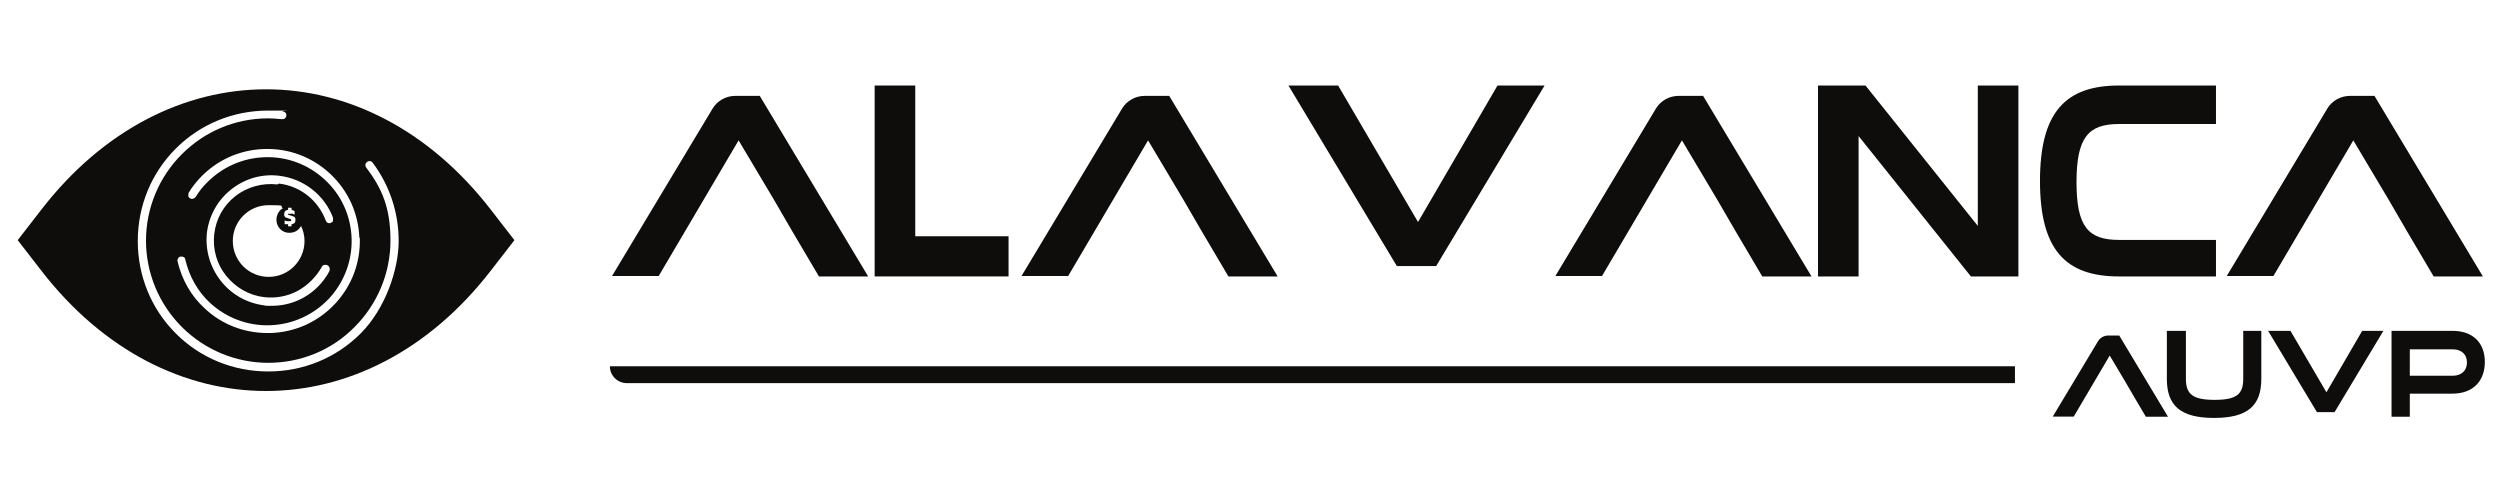
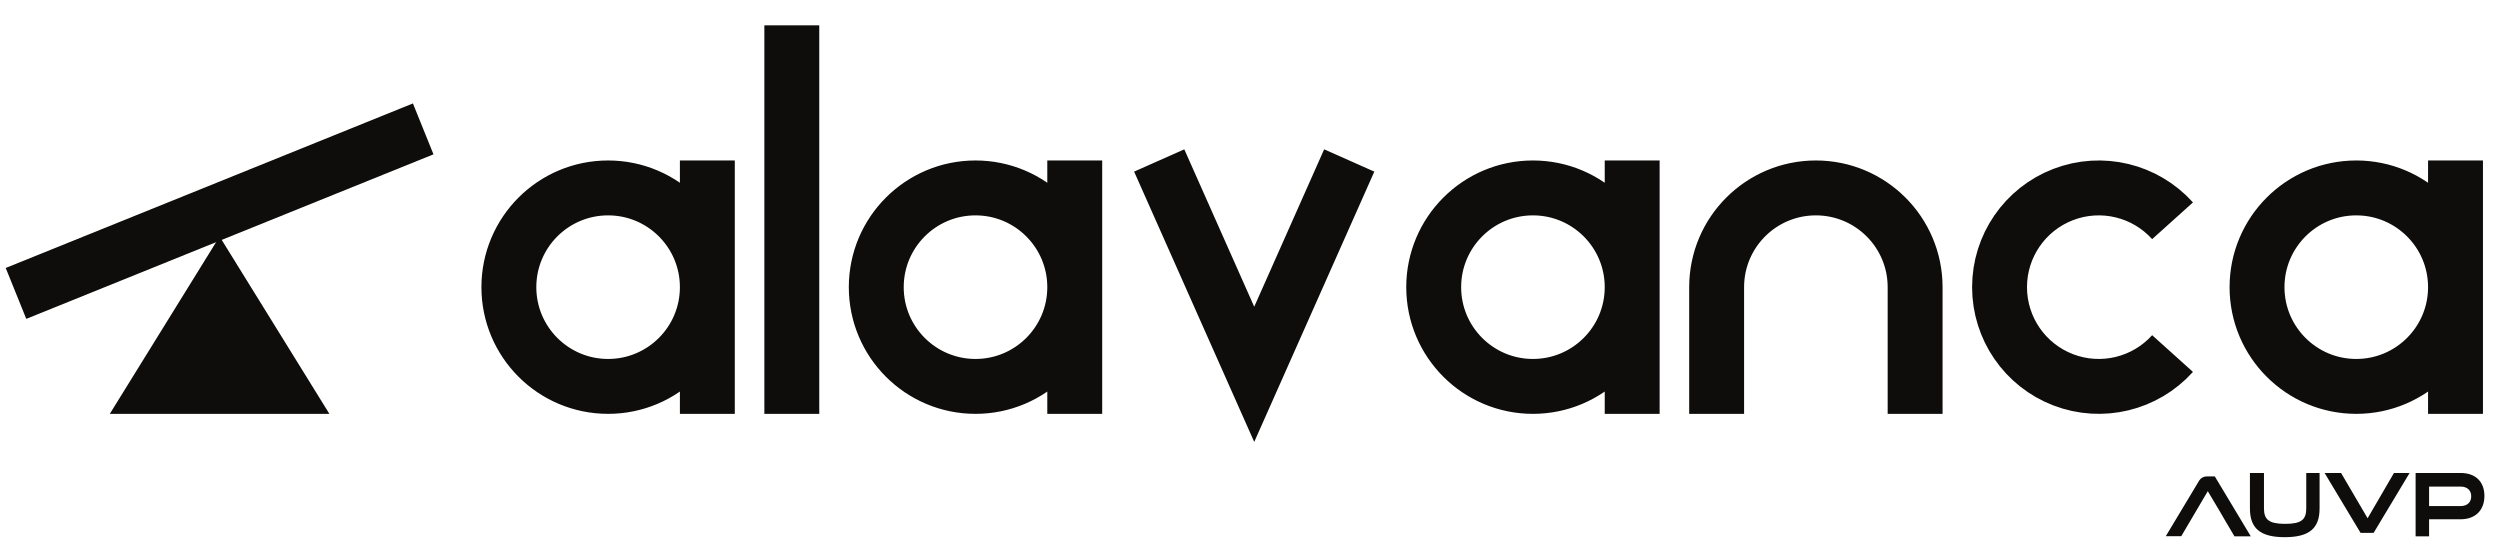
- <svg xmlns="http://www.w3.org/2000/svg" role="img" aria-labelledby="t" fill="#0e0d0c" viewBox="-4 20 578.8 112">
-   <g transform="translate(-21.9,0)">
-     <path d="M131.5,68.5c-28.7-37.1-75.3-37.1-104,0l-5.5,7.1,5.5,7.1c28.7,37.1,75.3,37.1,104,0l5.5-7.1-5.5-7.1ZM101.2,75c.2,5.7-1.8,11.1-5.7,15.3-3.9,4.2-9.2,6.6-14.9,6.8h-.8c-5.4,0-10.6-2-14.5-5.7-3.2-2.9-5.3-6.7-6.3-10.9-.1-.5.2-1,.7-1.1.2,0,.5,0,.7.1s.4.3.4.6c.9,3.8,2.8,7.3,5.7,10,3.8,3.5,8.8,5.4,14,5.2s10-2.4,13.6-6.2c3.5-3.8,5.4-8.8,5.2-14-.2-5.2-2.4-10-6.2-13.5-3.8-3.5-8.7-5.4-14-5.2-5.2.2-10,2.4-13.6,6.2-.9.9-1.6,1.9-2.3,3-.3.4-.9.6-1.3.3-.2-.1-.4-.3-.4-.6,0-.2,0-.5.1-.7.7-1.2,1.6-2.3,2.5-3.3,3.9-4.2,9.2-6.6,14.9-6.8,5.7-.2,11.1,1.8,15.3,5.7,4.2,3.9,6.6,9.2,6.8,14.9h0l.1-.1ZM84.9,73.9c1.2,0,2.2-.6,2.7-1.6.5,1.1.8,2.2.8,3.5,0,4.6-3.7,8.3-8.3,8.3s-8.3-3.7-8.3-8.3,3.7-8.3,8.3-8.3,2.3.2,3.3.7c-.9.5-1.5,1.5-1.5,2.7,0,1.7,1.4,3.1,3.1,3h-.1ZM85.6,68.7c.2,0,.3,0,.5.2v.8s-.2-.1-.4-.2-.4,0-.6,0h-.5c-.1,0,0,0,0,.1h0v.1l.2.1s.2,0,.4.1c.2,0,.4.2.6.2s.3.2.4.3.1.3.1.5h0c0,.4-.1.7-.3.8-.1.1-.4.2-.6.2v.5h-.8v-.5h-.8v-.9s.2.1.4.2h1q.1,0,.1-.2h0v-.2l-.2-.1c-.2-.1-.2,0-.3-.1-.2,0-.4-.2-.6-.2s-.3-.2-.4-.3-.1-.3-.1-.5h0c0-.4.1-.6.3-.8.2-.1.3-.2.6-.2v-.5h.8v.5h.2v.1ZM82.1,62.7c-3.5-.4-7,.6-9.7,2.7-2.8,2.2-4.5,5.3-4.9,8.8s.6,7,2.8,9.7,5.3,4.5,8.8,4.9c2.7.3,5.4-.2,7.8-1.5,2.3-1.3,4.2-3.2,5.5-5.5.2-.5.8-.6,1.3-.4.2.1.4.3.5.6s0,.5,0,.7c-1.4,2.7-3.6,4.9-6.2,6.3-2.2,1.2-4.7,1.8-7.1,1.8s-1.2,0-1.8-.1c-4-.5-7.6-2.5-10.1-5.7s-3.6-7.1-3.2-11.1c.5-4,2.5-7.6,5.7-10.1s7.1-3.6,11.1-3.1c5.6.7,10.4,4.4,12.4,9.7v.7c0,.2-.3.4-.5.5-.5.2-1,0-1.2-.6-1.8-4.7-5.9-7.9-10.8-8.5h0l-.4.2ZM101.4,97.2c-5.7,5.7-13.3,8.8-21.4,8.8s-15.7-3.1-21.4-8.8-8.8-13.3-8.8-21.4,3.1-15.7,8.8-21.4c5.7-5.7,13.3-8.8,21.4-8.8s2.3,0,3.4.2c.2,0,.5.2.6.3.2.2.2.5.2.7s-.2.5-.3.6-.4.2-.7.2c-1.1-.1-2.2-.2-3.2-.2-7.6,0-14.7,3-20,8.3s-8.3,12.5-8.3,20,3,14.7,8.3,20c5.3,5.3,12.5,8.3,20,8.3s14.7-2.9,20-8.3c5.3-5.3,8.3-12.5,8.3-20s-1.9-12-5.6-16.9c-.2-.2-.2-.5-.2-.7s.2-.5.4-.6c.2-.2.4-.2.7-.2.2,0,.5.2.6.4,3.9,5.2,6,11.5,6,18.1s-3.1,15.7-8.8,21.4h0Z" transform="translate(0.00,0.00)" />
+ <svg xmlns="http://www.w3.org/2000/svg" viewBox="-18 2 592.0 130" style="color:#0e0d0c" fill="currentColor" role="img" aria-labelledby="t">
+   <path d="M8,100 L34,58 L60,100 Z" fill="#0e0d0c" />
+   <g transform="rotate(-22 34 52)">
+     <rect x="-18" y="45.5" width="104" height="13" rx="0" />
  </g>
-   <g transform="translate(137.2,0)">
-     <path d="M203.2,84l-6.2-10.5h0l-4.3-7.4-8.1-13.6-18.5,31.4h-10.8l23.3-38.8c1.1-1.8,3.1-2.9,5.2-2.9h5.7l25.1,41.8h-11.4Z" transform="translate(-154.80,0.00)" />
-     <path d="M61.3,84.0V39.8h9.4v34.9h21.6v9.3Z" />
-     <path d="M203.2,84l-6.2-10.5h0l-4.3-7.4-8.1-13.6-18.5,31.4h-10.8l23.3-38.8c1.1-1.8,3.1-2.9,5.2-2.9h5.7l25.1,41.8h-11.4Z" transform="translate(-60.00,0.00)" />
-     <path d="M266.1,39.8h11.5l18.5,31.6,18.4-31.6h10.9l-25.1,41.8h-9.1l-25.1-41.8h0Z" transform="translate(-109.00,0.00)" />
-     <path d="M203.2,84l-6.2-10.5h0l-4.3-7.4-8.1-13.6-18.5,31.4h-10.8l23.3-38.8c1.1-1.8,3.1-2.9,5.2-2.9h5.7l25.1,41.8h-11.4Z" transform="translate(63.60,0.00)" />
-     <path d="M279.7,84.0V39.8H290.7L316.7,72.3V39.8H326.1V84.0H315.1L289.1,51.5V84.0Z" />
-     <path d="M253.4,39.8h9.2v24.7c0,13.7-6.9,20.1-24.3,20.1s-24.3-6.4-24.3-20.1v-24.7h9.8v24.7c0,7.8,3.4,10.8,14.8,10.8s14.7-3,14.7-10.8v-24.7h.1Z" transform="translate(351.47,61.90) scale(0.9095) rotate(90) translate(-238.3,-62.2)" />
-     <path d="M203.2,84l-6.2-10.5h0l-4.3-7.4-8.1-13.6-18.5,31.4h-10.8l23.3-38.8c1.1-1.8,3.1-2.9,5.2-2.9h5.7l25.1,41.8h-11.4Z" transform="translate(219.04,0.00)" />
-   </g>
-   <path d="M137.2,104.8H462.5v3.9H141.1c-2.1,0-3.9-1.7-3.9-3.9Z" />
-   <g transform="translate(471.03,96.6) scale(0.45) translate(-154.8,-39.8)">
-     <path d="M203.2,84l-6.2-10.5h0l-4.3-7.4-8.1-13.6-18.5,31.4h-10.8l23.3-38.8c1.1-1.8,3.1-2.9,5.2-2.9h5.7l25.1,41.8h-11.4Z" transform="translate(0.00,0.00)" />
-     <path d="M253.4,39.8h9.2v24.7c0,13.7-6.9,20.1-24.3,20.1s-24.3-6.4-24.3-20.1v-24.7h9.8v24.7c0,7.8,3.4,10.8,14.8,10.8s14.7-3,14.7-10.8v-24.7h.1Z" transform="translate(0.00,0.00)" />
-     <path d="M266.1,39.8h11.5l18.5,31.6,18.4-31.6h10.9l-25.1,41.8h-9.1l-25.1-41.8h0Z" transform="translate(0.00,0.00)" />
-     <path d="M338,72.1v-9.2h23c4.6,0,7.4-2.7,7.4-6.8s-2.7-6.8-7.4-6.8h-22v34.7h-9.4v-44.2h31.4c10.5,0,16.6,6.2,16.6,16s-6.1,16.3-16.6,16.3h-23Z" transform="translate(0.00,0.00)" />
+   <path d="M102.5,70.0a23.5,23.5 0 1,0 47.0,0a23.5,23.5 0 1,0 -47.0,0M149.5,40V100 M169.5,8V100 M189.5,70.0a23.5,23.5 0 1,0 47.0,0a23.5,23.5 0 1,0 -47.0,0M236.5,40V100 M256.5,40L279,90.64L301.5,40 M321.5,70.0a23.5,23.5 0 1,0 47.0,0a23.5,23.5 0 1,0 -47.0,0M368.5,40V100 M388.5,100V70.0a23.5,23.5 0 0,1 47.0,0V100 M496.46,54.28A23.5,23.5 0 1,0 496.46,85.72 M516.464,70.0a23.5,23.5 0 1,0 47.0,0a23.5,23.5 0 1,0 -47.0,0M563.464,40V100" fill="none" stroke="currentColor" stroke-width="13" stroke-linecap="butt" stroke-linejoin="miter" />
+   <g transform="translate(494.69,114.00) scale(0.3394) translate(-154.8,-39.8)">
+     <path d="M203.2,84l-6.2-10.5h0l-4.3-7.4-8.1-13.6-18.5,31.4h-10.8l23.3-38.8c1.1-1.8,3.1-2.9,5.2-2.9h5.7l25.1,41.8h-11.4Z" />
+     <path d="M253.4,39.8h9.2v24.7c0,13.7-6.9,20.1-24.3,20.1s-24.3-6.4-24.3-20.1v-24.7h9.8v24.7c0,7.8,3.4,10.8,14.8,10.8s14.7-3,14.7-10.8v-24.7h.1Z" />
+     <path d="M266.1,39.8h11.5l18.5,31.6,18.4-31.6h10.9l-25.1,41.8h-9.1l-25.1-41.8h0Z" />
+     <path d="M338,72.1v-9.2h23c4.6,0,7.4-2.7,7.4-6.8s-2.7-6.8-7.4-6.8h-22v34.7h-9.4v-44.2h31.4c10.5,0,16.6,6.2,16.6,16s-6.1,16.3-16.6,16.3h-23Z" />
  </g>
</svg>
